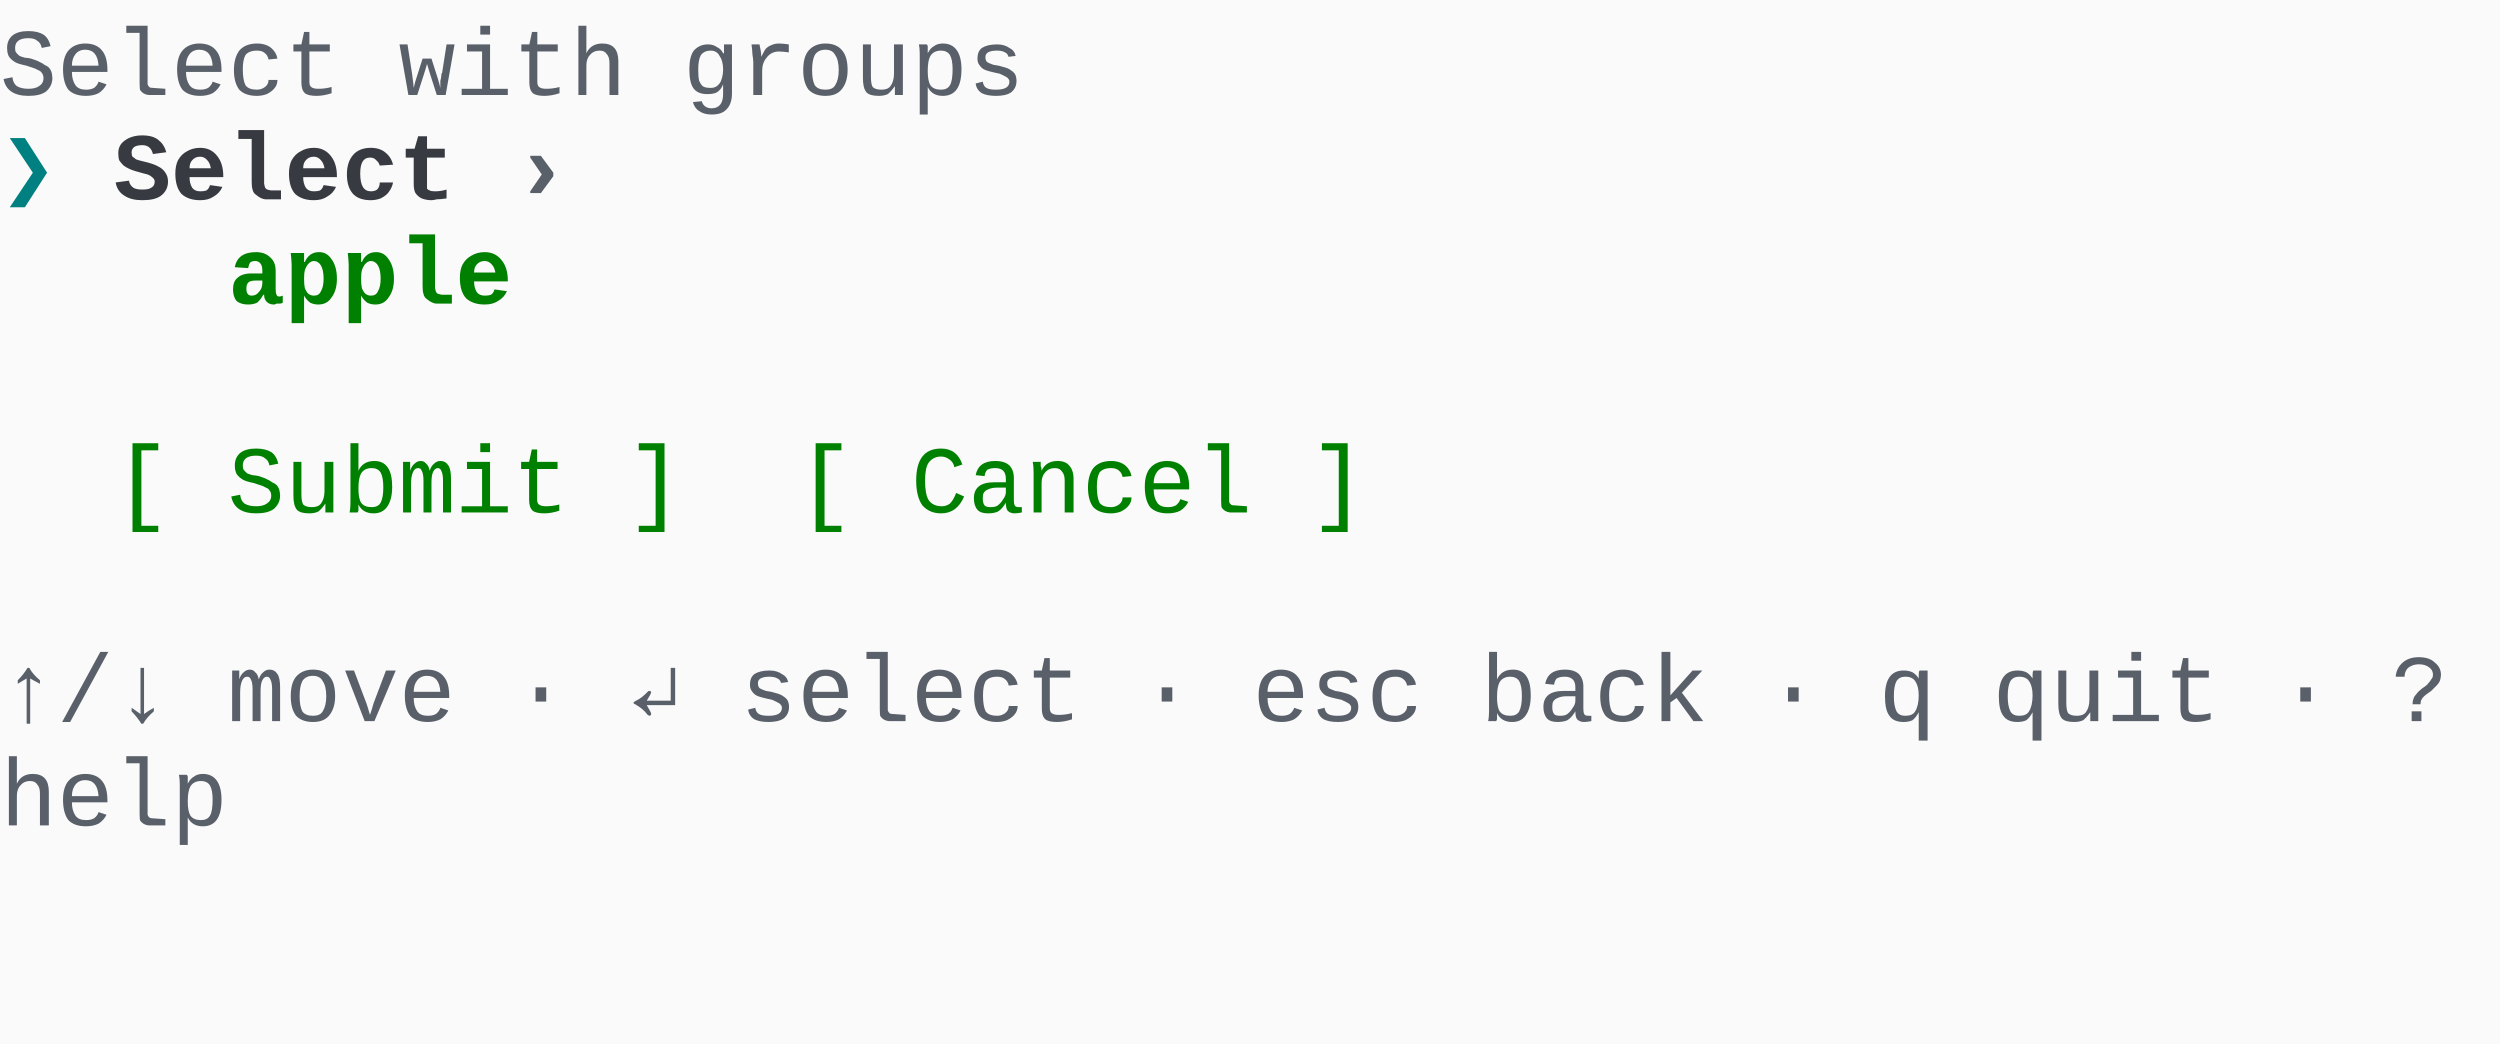
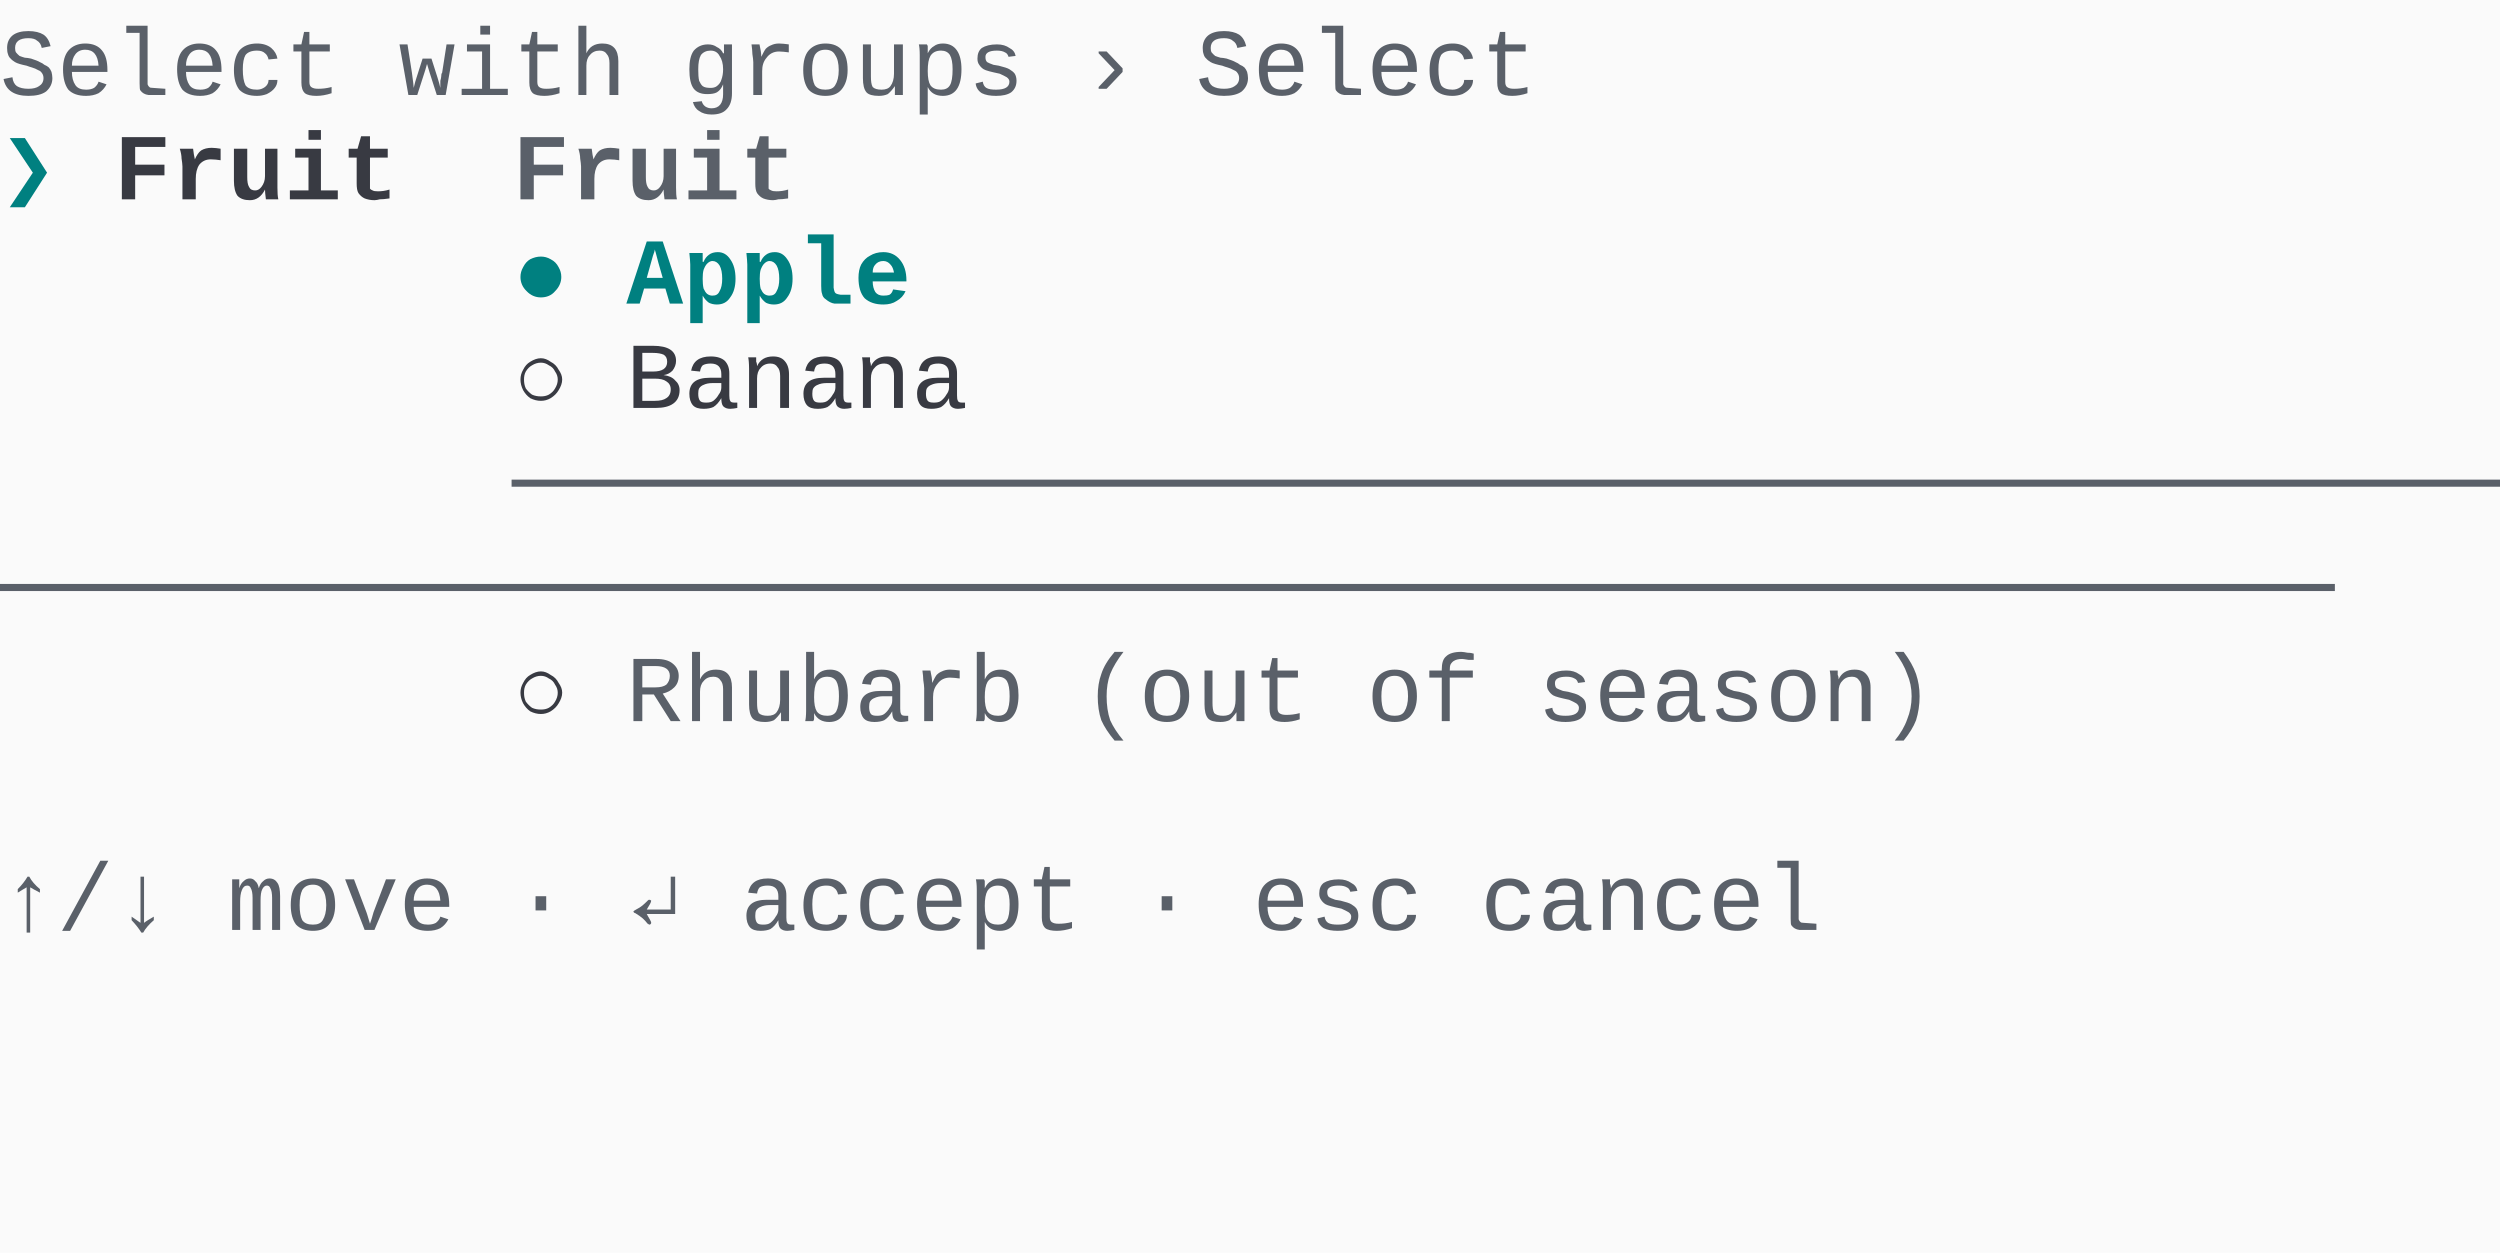
- <svg xmlns="http://www.w3.org/2000/svg" xmlns:xlink="http://www.w3.org/1999/xlink" width="440" height="183.7">
-   <rect width="440" height="183.7" rx="0" ry="0" class="a" />
-   <svg height="183.7" viewBox="0 0 44 18.37" width="440">
-     <style>.a{fill:rgb(250,250,250)}.b{font-family:Consolas,"Courier New",Courier,"Liberation Mono",monospace}.c{fill:transparent}.d{fill:rgb(90,96,105);white-space:pre}.e{fill:rgb(0,128,128);font-weight:bold;white-space:pre}.f{fill:rgb(56,58,66);font-weight:bold;white-space:pre}.g{fill:rgb(90,96,105);font-weight:bold;white-space:pre}.h{fill:rgb(0,128,0);font-weight:bold;white-space:pre}.i{fill:rgb(0,128,0);white-space:pre}</style>
+ <svg xmlns="http://www.w3.org/2000/svg" xmlns:xlink="http://www.w3.org/1999/xlink" width="440" height="220.44">
+   <rect width="440" height="220.44" rx="0" ry="0" class="a" />
+   <svg height="220.44" viewBox="0 0 44 22.044" width="440">
+     <style>.a{fill:rgb(250,250,250)}.b{font-family:Consolas,"Courier New",Courier,"Liberation Mono",monospace}.c{fill:transparent}.d{fill:rgb(90,96,105);white-space:pre}.e{fill:rgb(0,128,128);font-weight:bold;white-space:pre}.f{fill:rgb(56,58,66);font-weight:bold;white-space:pre}.g{fill:rgb(90,96,105);font-weight:bold;white-space:pre}.h{fill:rgb(56,58,66);white-space:pre}</style>
    <g font-family="Consolas, &quot;Courier New&quot;, Courier, &quot;Liberation Mono&quot;, monospace" font-size="1.67" class="b">
      <defs>
        <symbol id="a">
-           <rect height="10" width="44" x="0" y="0" class="c" />
+           <rect height="12" width="44" x="0" y="0" class="c" />
        </symbol>
      </defs>
-       <rect height="18.37" width="44" class="a" />
+       <rect height="22.044" width="44" class="a" />
      <svg x="0" y="0" width="44">
        <svg x="0">
          <use xlink:href="#a" />
          <text x="0" y="1.67" class="d">Select</text>
          <text x="7.014" y="1.67" class="d">with</text>
          <text x="12.024" y="1.67" class="d">groups</text>
+           <text x="19.038" y="1.67" class="d">›</text>
+           <text x="21.042" y="1.67" class="d">Select</text>
          <text x="0" y="3.507" class="e">❯</text>
-           <text x="2.004" y="3.507" class="f">Select</text>
-           <text x="9.018" y="3.507" class="g">›</text>
-           <text x="4.008" y="5.344" class="h">apple</text>
-           <text x="2.004" y="9.018" class="i">[</text>
-           <text x="4.008" y="9.018" class="i">Submit</text>
-           <text x="11.022" y="9.018" class="i">]</text>
-           <text x="14.028" y="9.018" class="i">[</text>
-           <text x="16.032" y="9.018" class="i">Cancel</text>
-           <text x="23.046" y="9.018" class="i">]</text>
-           <text x="0" y="12.692" class="d">↑/↓</text>
-           <text x="4.008" y="12.692" class="d">move</text>
-           <text x="9.018" y="12.692" class="d">·</text>
-           <text x="11.022" y="12.692" class="d">↵</text>
-           <text x="13.026" y="12.692" class="d">select</text>
-           <text x="20.04" y="12.692" class="d">·</text>
-           <text x="22.044" y="12.692" class="d">esc</text>
-           <text x="26.052" y="12.692" class="d">back</text>
-           <text x="31.062" y="12.692" class="d">·</text>
-           <text x="33.066" y="12.692" class="d">q</text>
-           <text x="35.07" y="12.692" class="d">quit</text>
-           <text x="40.08" y="12.692" class="d">·</text>
-           <text x="42.084" y="12.692" class="d">?</text>
-           <text x="0" y="14.529" class="d">help</text>
+           <text x="2.004" y="3.507" class="f">Fruit</text>
+           <text x="9.018" y="3.507" class="g">Fruit</text>
+           <text x="9.018" y="5.344" class="e">●</text>
+           <text x="11.022" y="5.344" class="e">Apple</text>
+           <text x="9.018" y="7.181" class="h">○</text>
+           <text x="11.022" y="7.181" class="h">Banana</text>
+           <text x="9.018" y="9.018" class="d">───────────────────────────────────</text>
+           <text x="0" y="10.855" class="d">─────────────────────────────────────────</text>
+           <text x="9.018" y="12.692" class="h">○</text>
+           <text x="11.022" y="12.692" class="d">Rhubarb</text>
+           <text x="19.038" y="12.692" class="d">(out</text>
+           <text x="24.048" y="12.692" class="d">of</text>
+           <text x="27.054" y="12.692" class="d">season)</text>
+           <text x="0" y="16.366" class="d">↑/↓</text>
+           <text x="4.008" y="16.366" class="d">move</text>
+           <text x="9.018" y="16.366" class="d">·</text>
+           <text x="11.022" y="16.366" class="d">↵</text>
+           <text x="13.026" y="16.366" class="d">accept</text>
+           <text x="20.04" y="16.366" class="d">·</text>
+           <text x="22.044" y="16.366" class="d">esc</text>
+           <text x="26.052" y="16.366" class="d">cancel</text>
        </svg>
      </svg>
    </g>
  </svg>
</svg>
